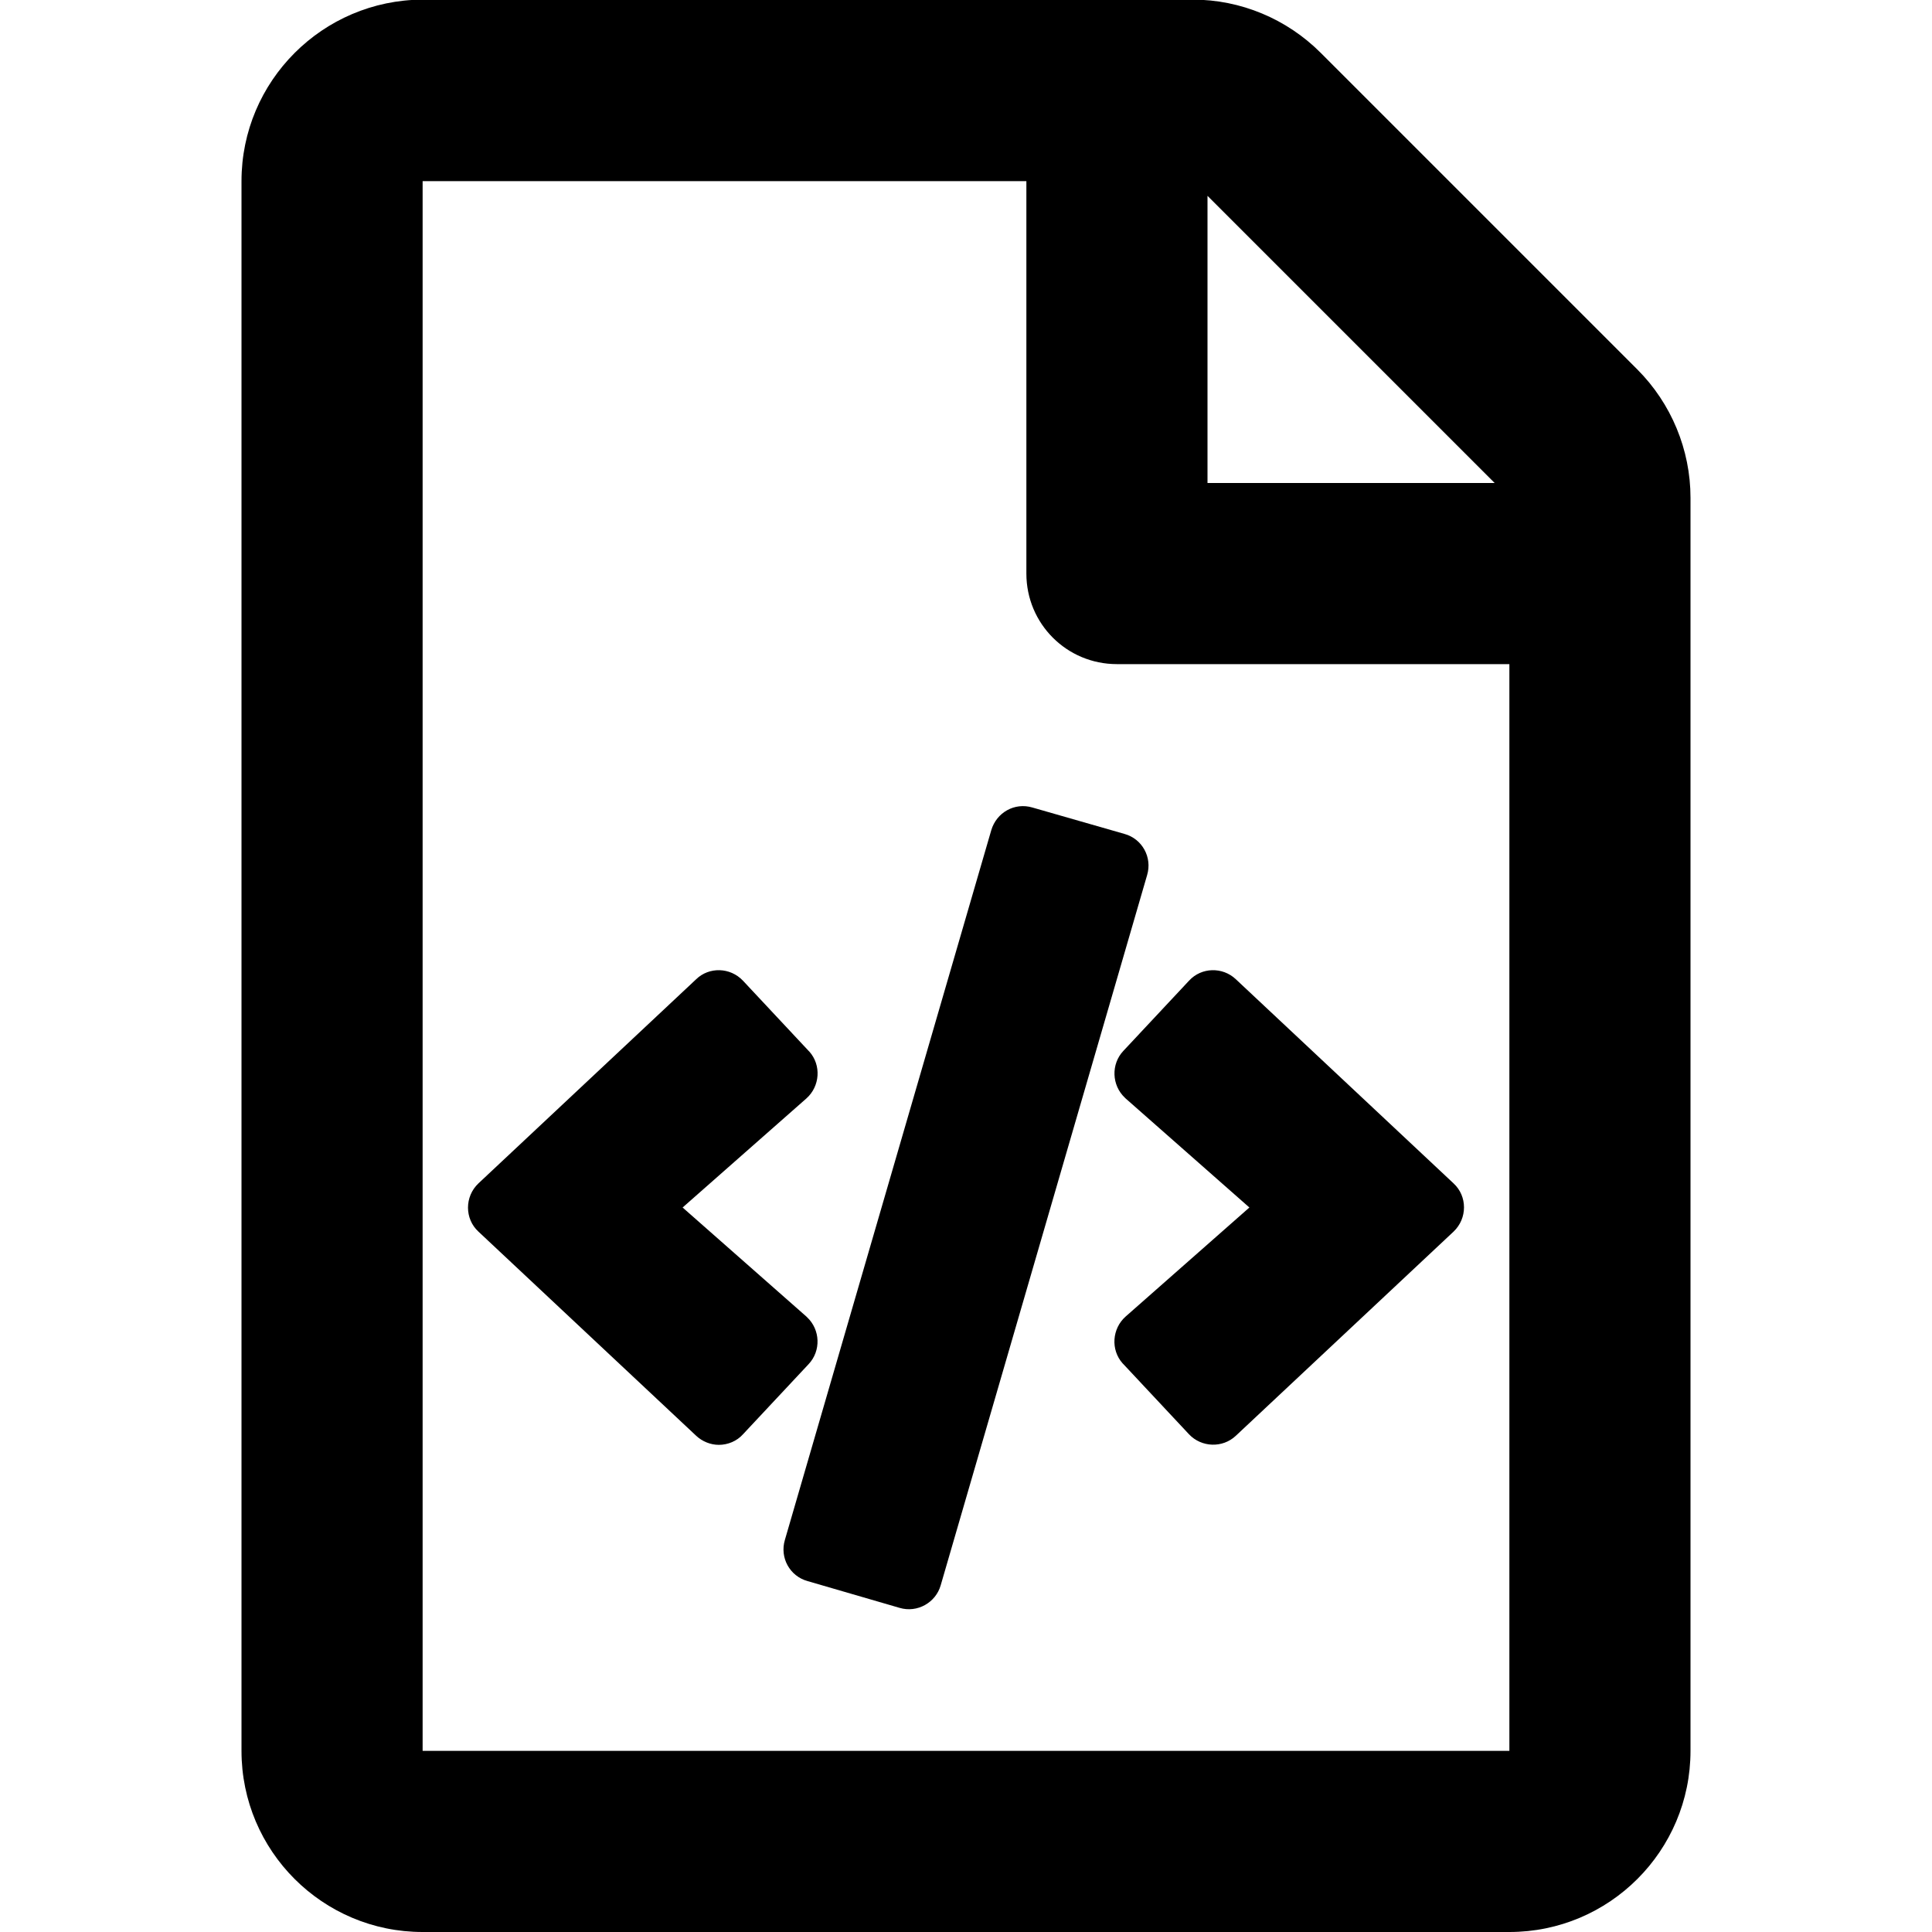
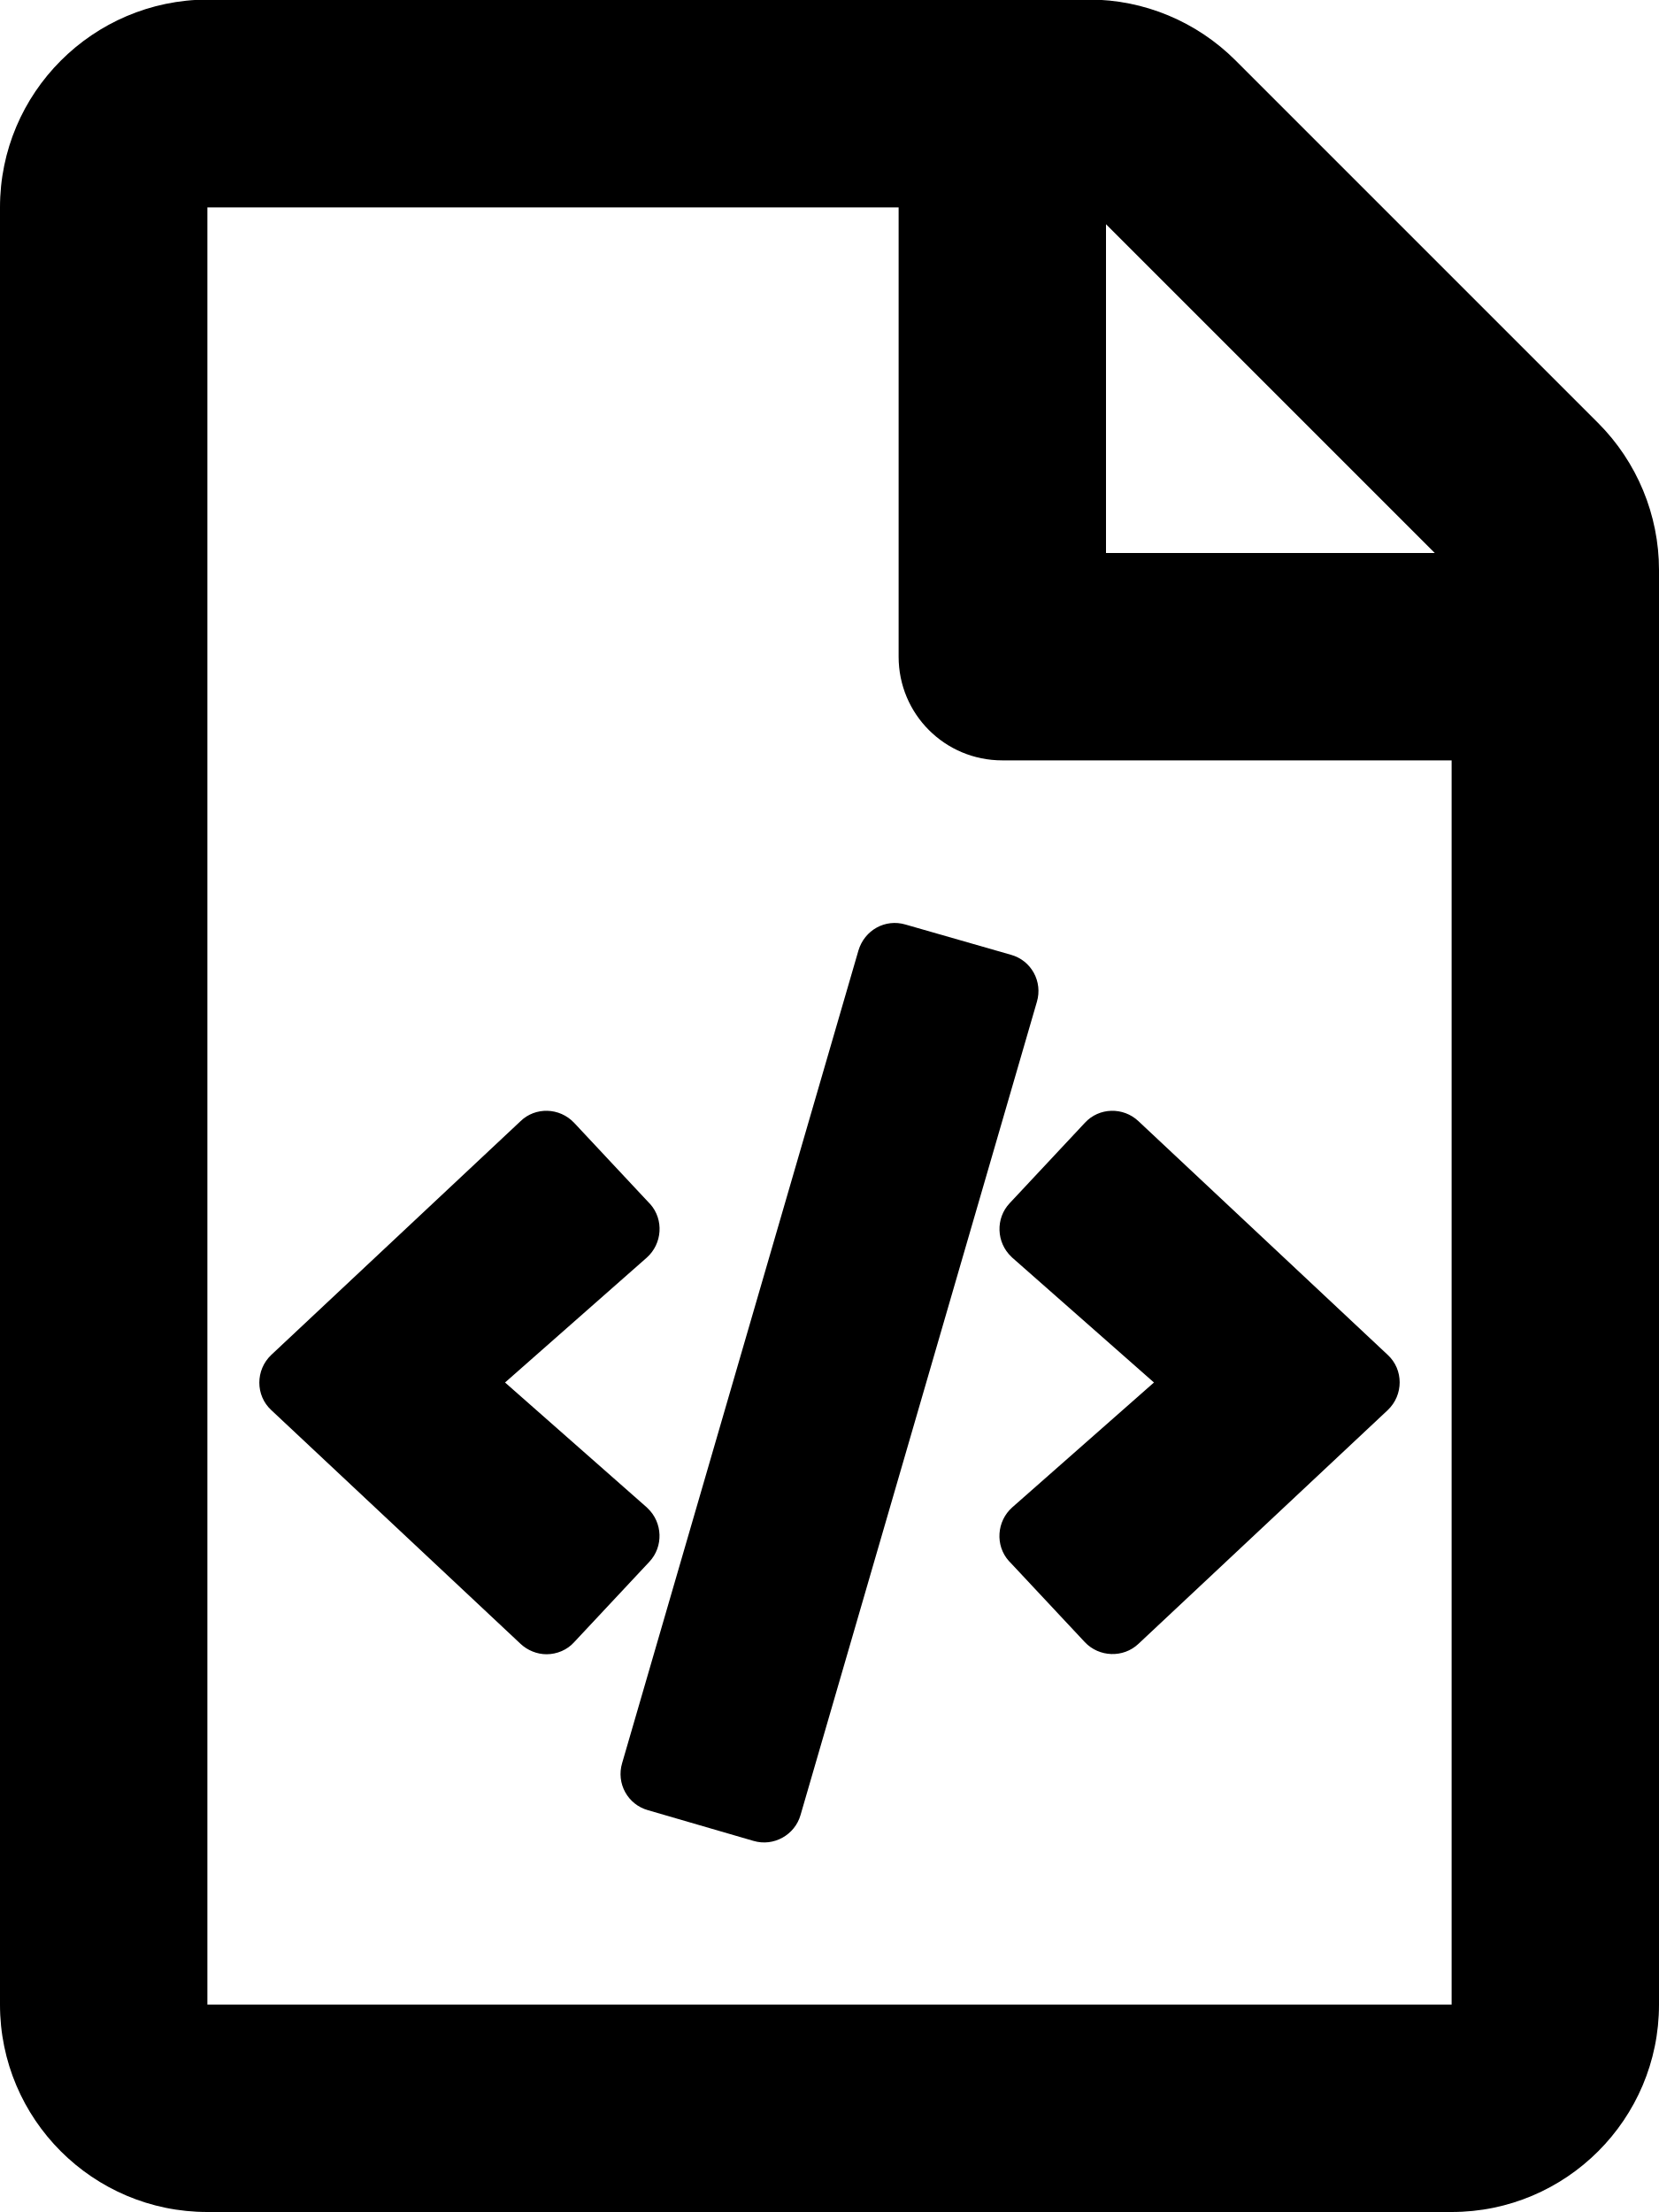
- <svg xmlns="http://www.w3.org/2000/svg" height="24" width="24" viewBox="0 0 384 512">
+ <svg xmlns="http://www.w3.org/2000/svg" viewBox="0 0 384 512">
  <path d="M149.9 349.1l-.2-.2-32.8-28.9 32.8-28.9c3.6-3.2 4-8.8.8-12.4l-.2-.2-17.4-18.6c-3.4-3.6-9-3.7-12.4-.4l-57.7 54.1c-3.7 3.5-3.7 9.4 0 12.8l57.7 54.1c1.6 1.5 3.8 2.4 6 2.4 2.4 0 4.8-1 6.4-2.8l17.4-18.6c3.3-3.5 3.1-9.1-.4-12.4zm220-251.2L286 14C277 5 264.8-.1 252.1-.1H48C21.5 0 0 21.5 0 48v416c0 26.5 21.5 48 48 48h288c26.5 0 48-21.5 48-48V131.9c0-12.7-5.1-25-14.1-34zM256 51.9l76.1 76.1H256zM336 464H48V48h160v104c0 13.3 10.7 24 24 24h104zM209.6 214c-4.7-1.4-9.5 1.3-10.9 6L144 408.1c-1.4 4.7 1.3 9.6 6 10.9l24.4 7.1c4.7 1.4 9.6-1.4 10.9-6L240 231.9c1.4-4.7-1.3-9.6-6-10.9zm24.5 76.9l.2.2 32.8 28.9-32.8 28.9c-3.6 3.2-4 8.8-.8 12.4l.2.2 17.4 18.6c3.3 3.5 8.9 3.7 12.4.4l57.7-54.1c3.7-3.5 3.7-9.4 0-12.8l-57.7-54.1c-3.5-3.3-9.1-3.2-12.4.4l-17.4 18.6c-3.3 3.5-3.1 9.1.4 12.4z" />
</svg>
